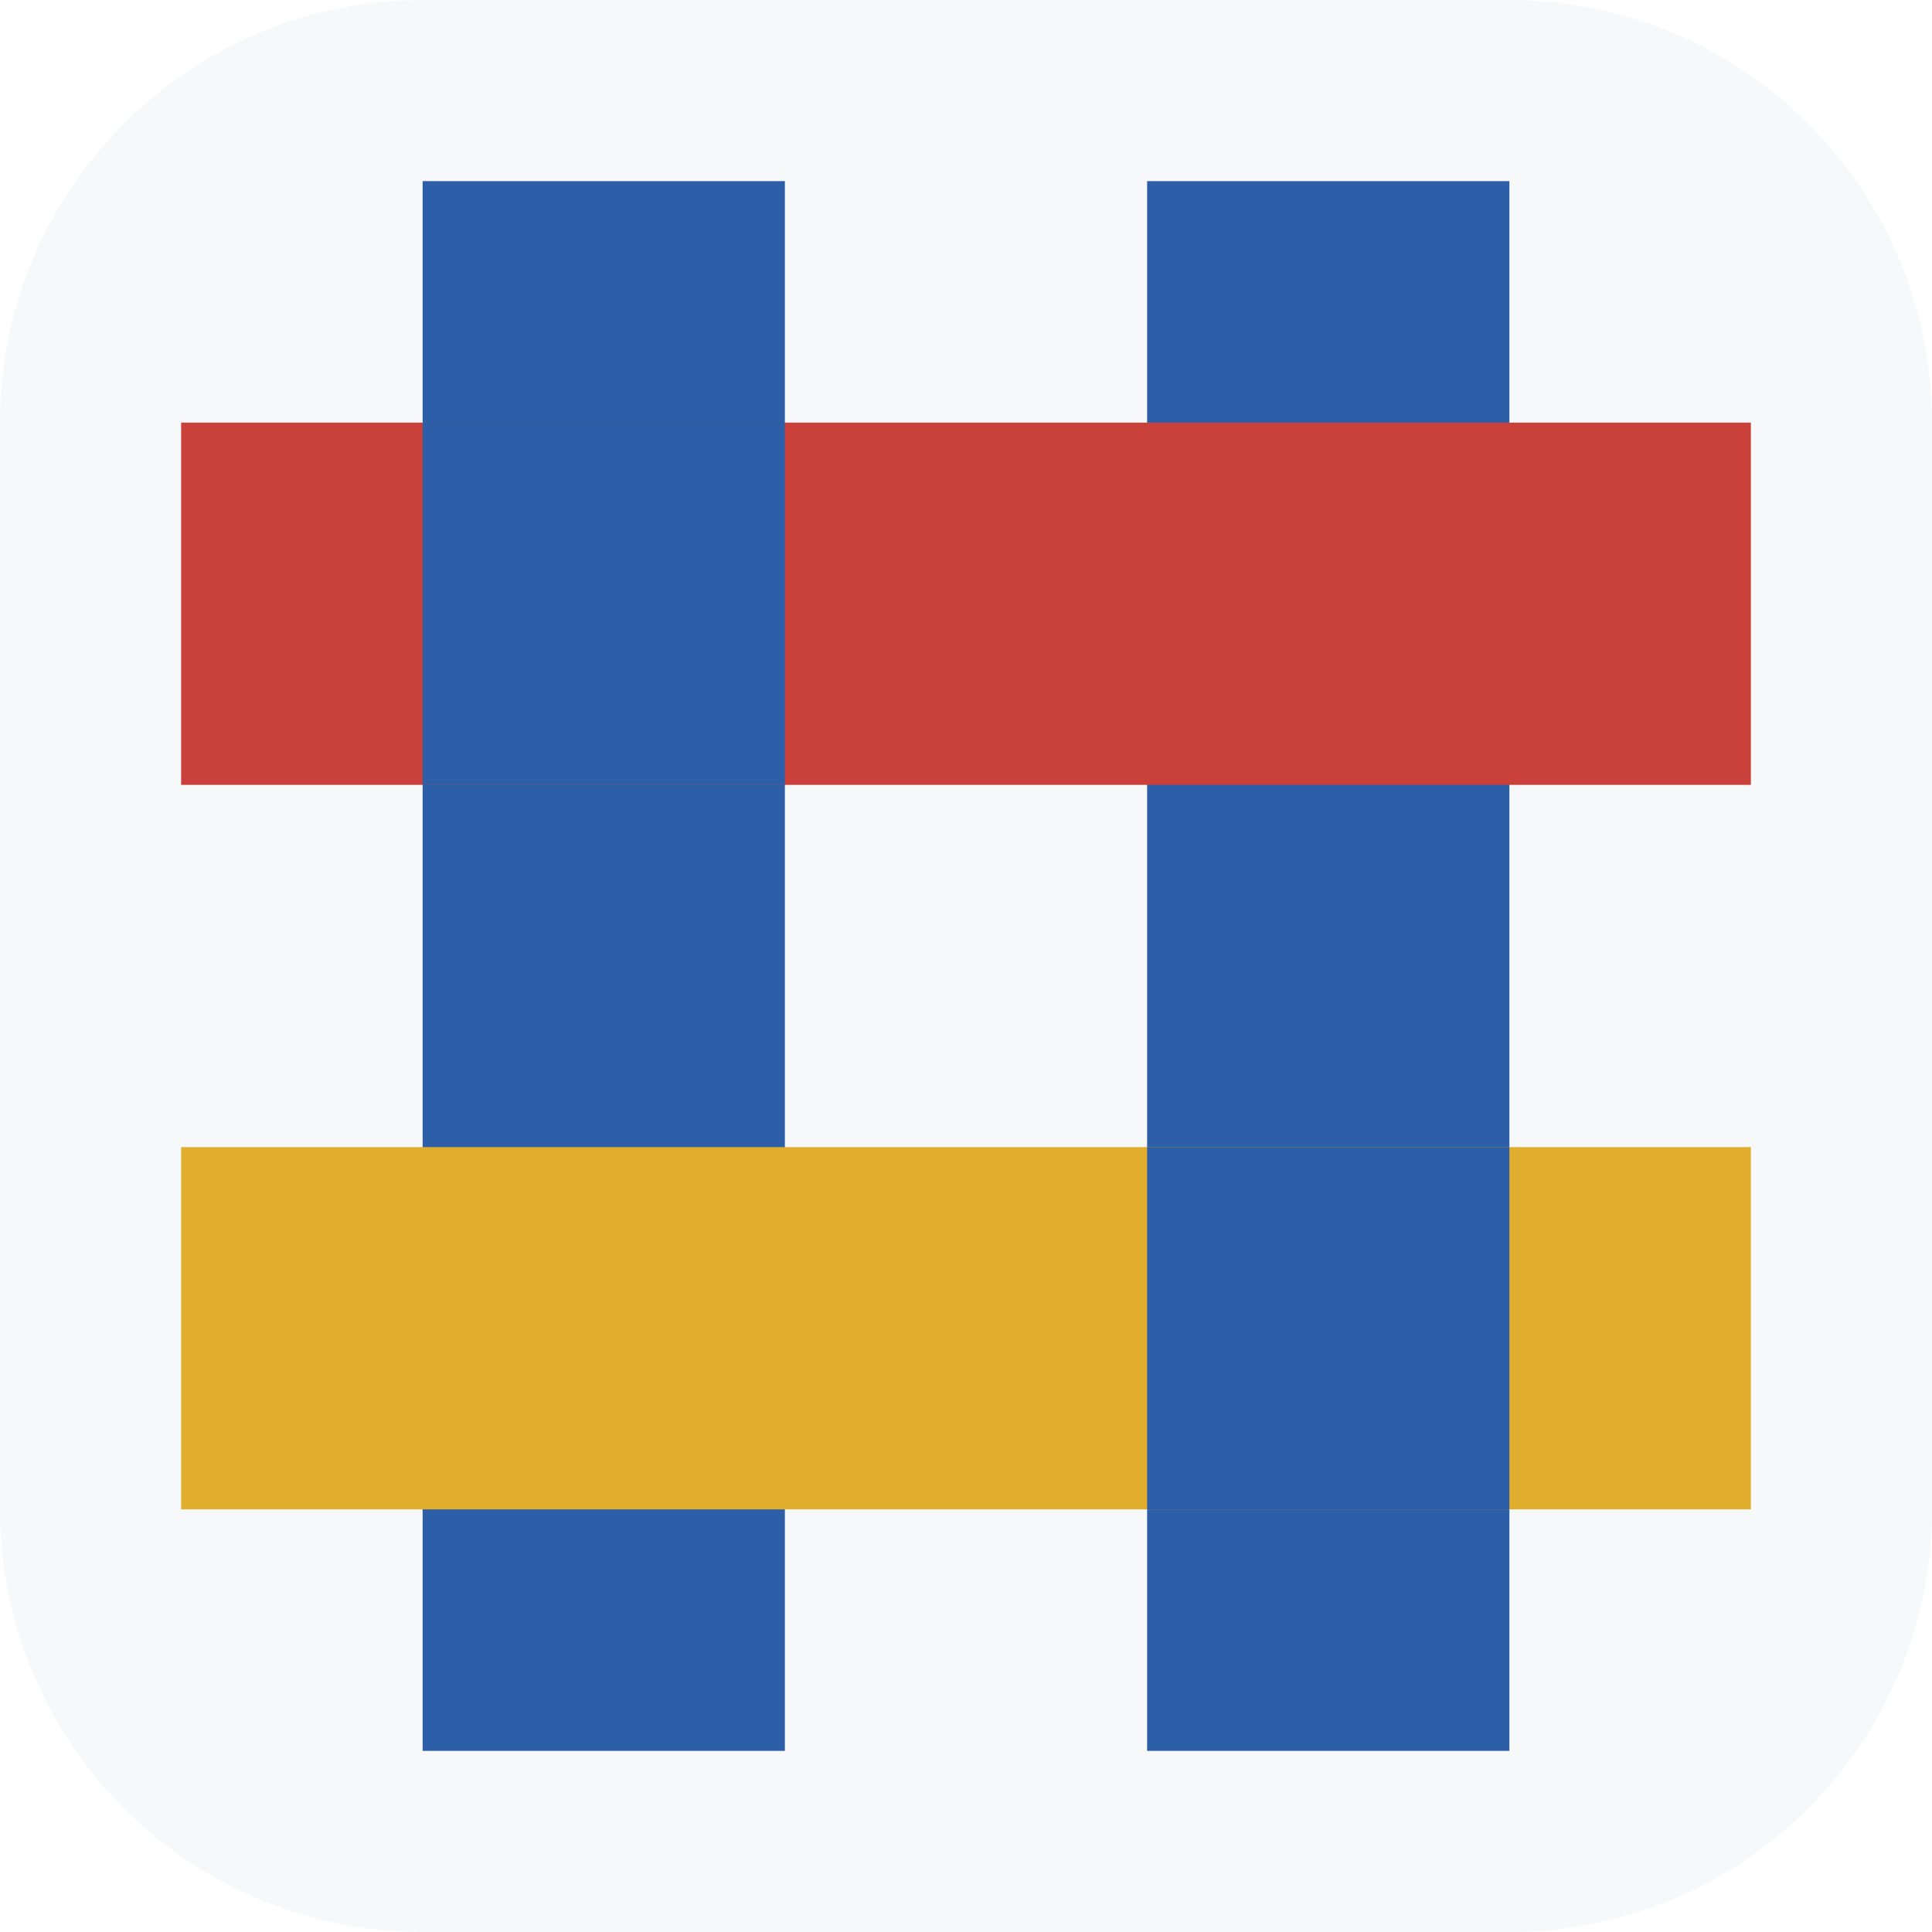
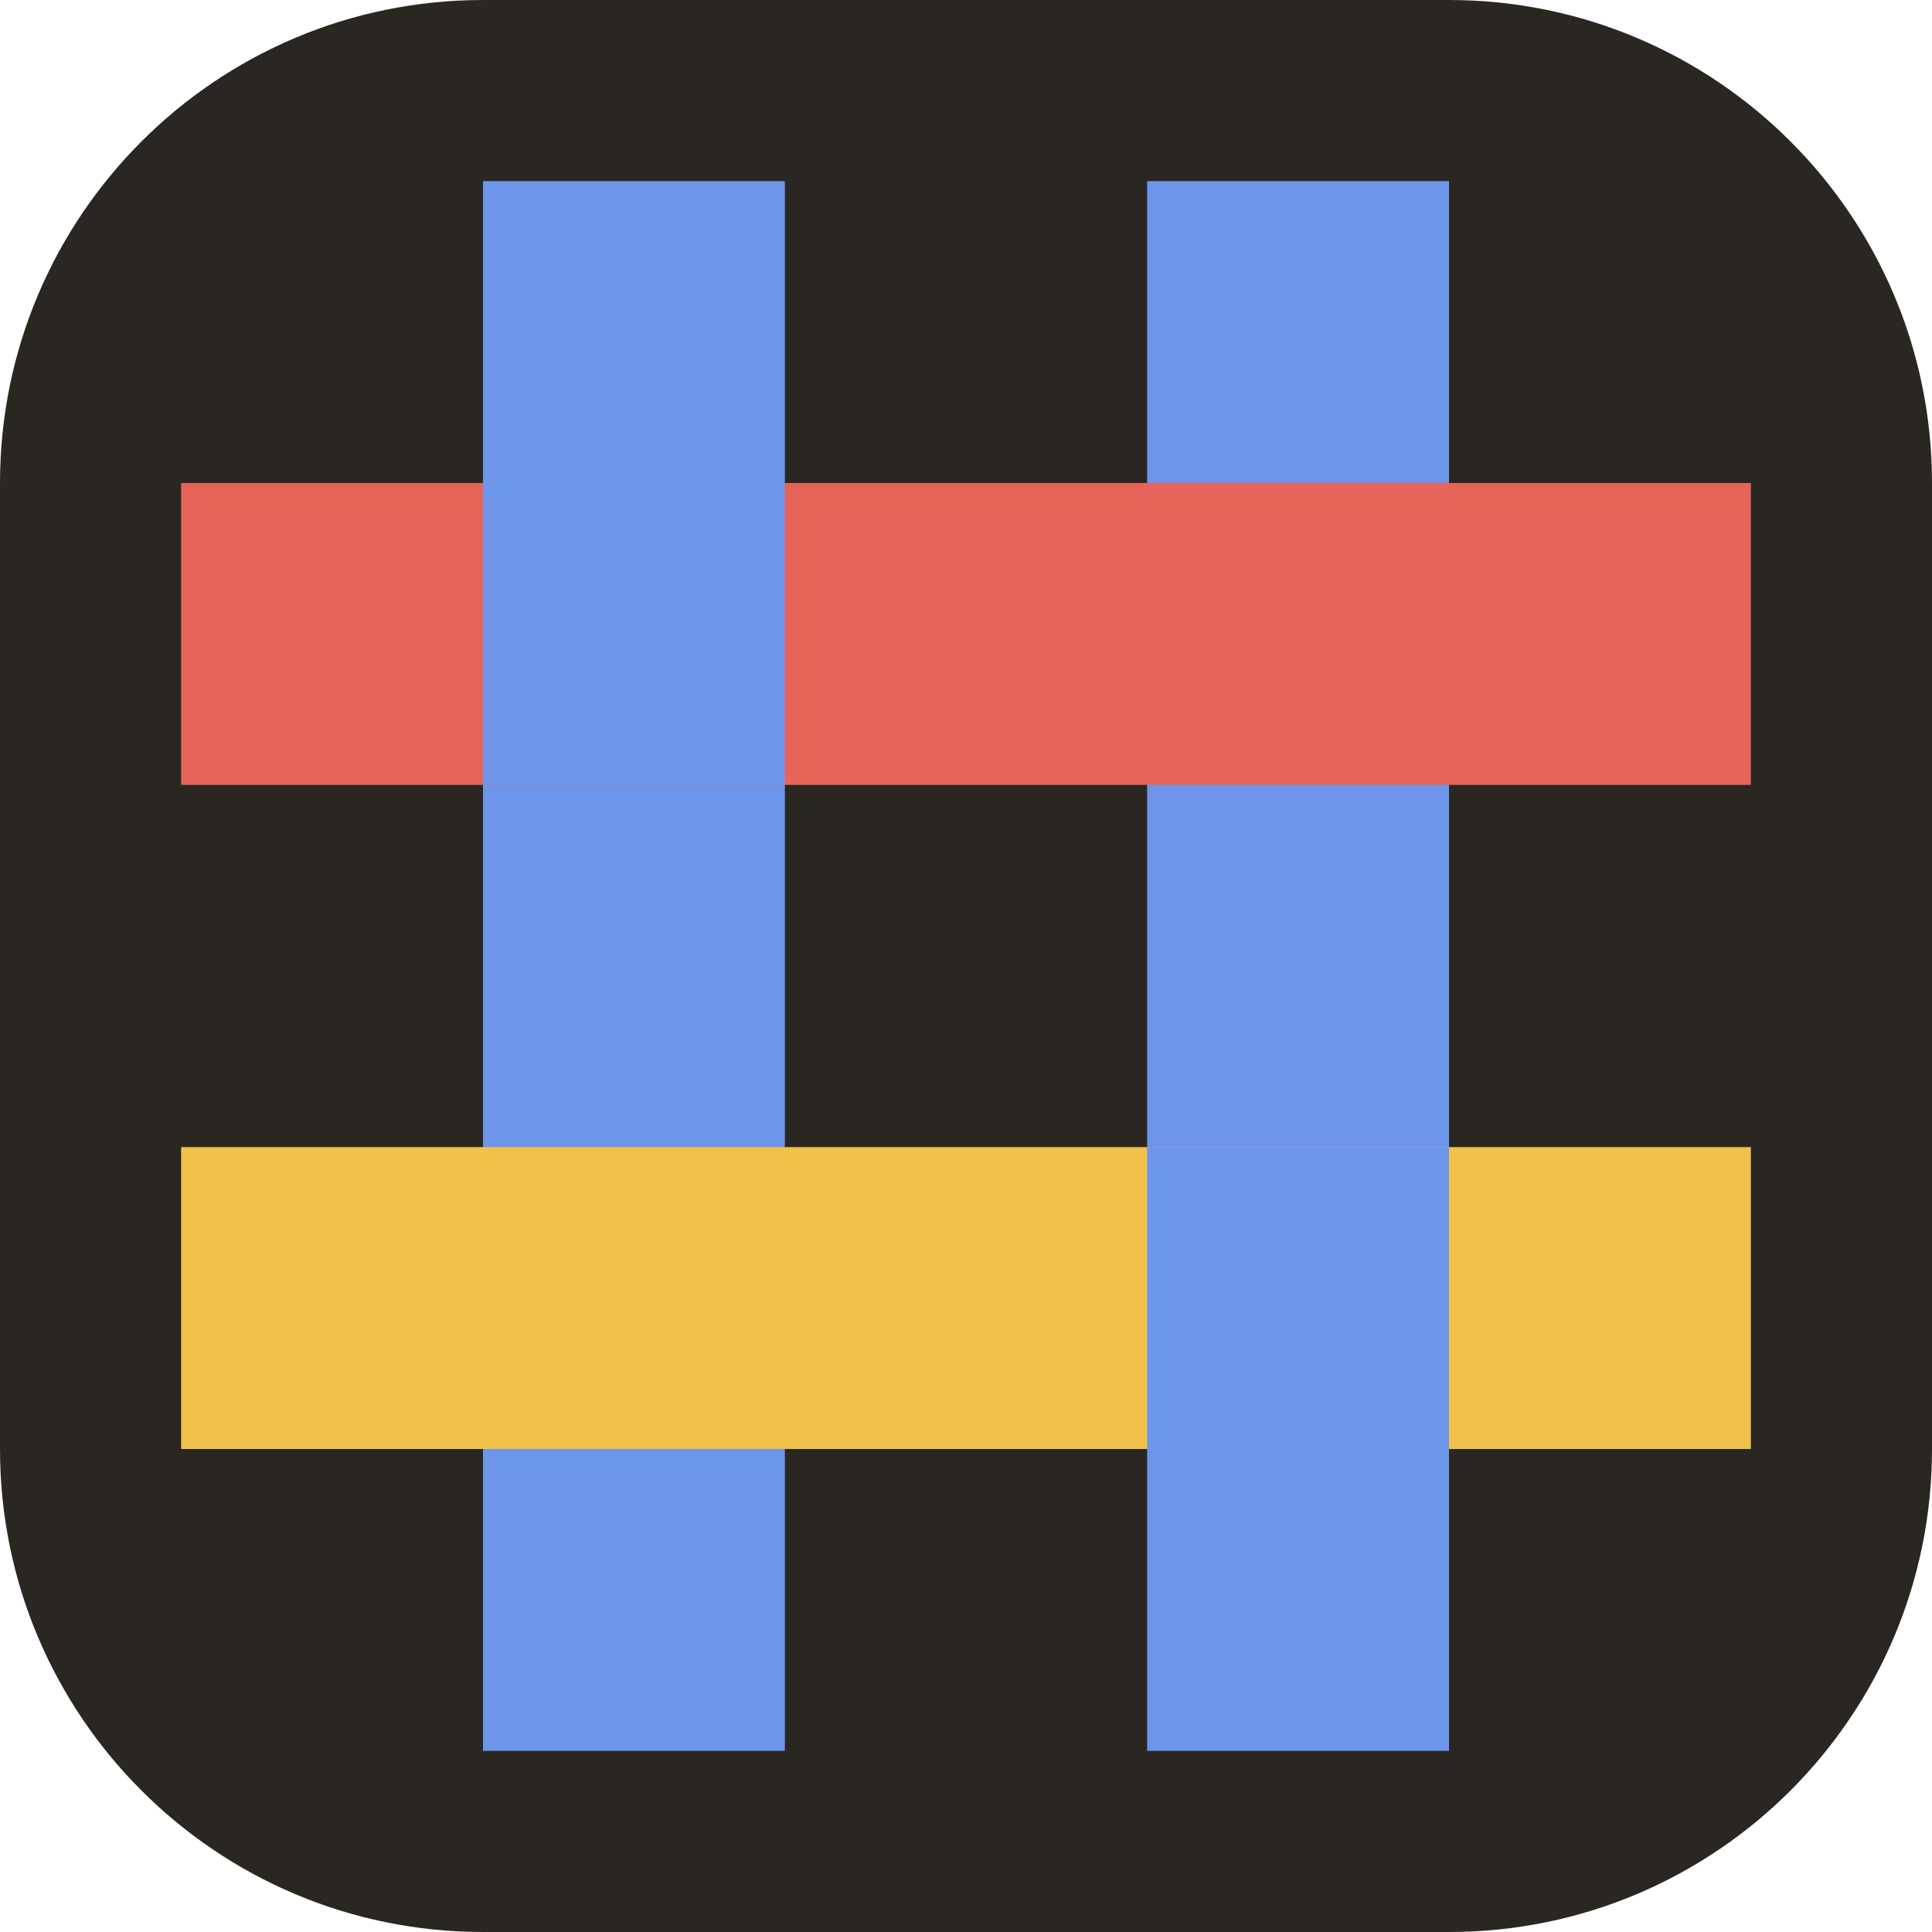
<svg xmlns="http://www.w3.org/2000/svg" viewBox="0 0 32 32">
-   <rect width="32" height="32" rx="7" fill="#f7f8fa" />
-   <path fill="#2d5ea8" d="M7 3h6v26H7zM19 3h6v26h-6z" />
-   <path fill="#c9413a" d="M3 7h26v6H3z" />
-   <path fill="#e0ad2c" d="M3 19h26v6H3z" />
-   <path fill="#2d5ea8" d="M7 7h6v6H7zM19 19h6v6h-6z" />
+   <rect width="32" height="32" rx="8" fill="#2a2723" />
+   <path fill="#6d95ea" d="M8 3h5v26H8zM19 3h5v26h-5z" />
+   <path fill="#e6645a" d="M3 8h26v5H3z" />
+   <path fill="#f0c14b" d="M3 19h26v5H3z" />
+   <path fill="#6d95ea" d="M8 8h5v5H8zM19 19h5v5h-5z" />
</svg>
